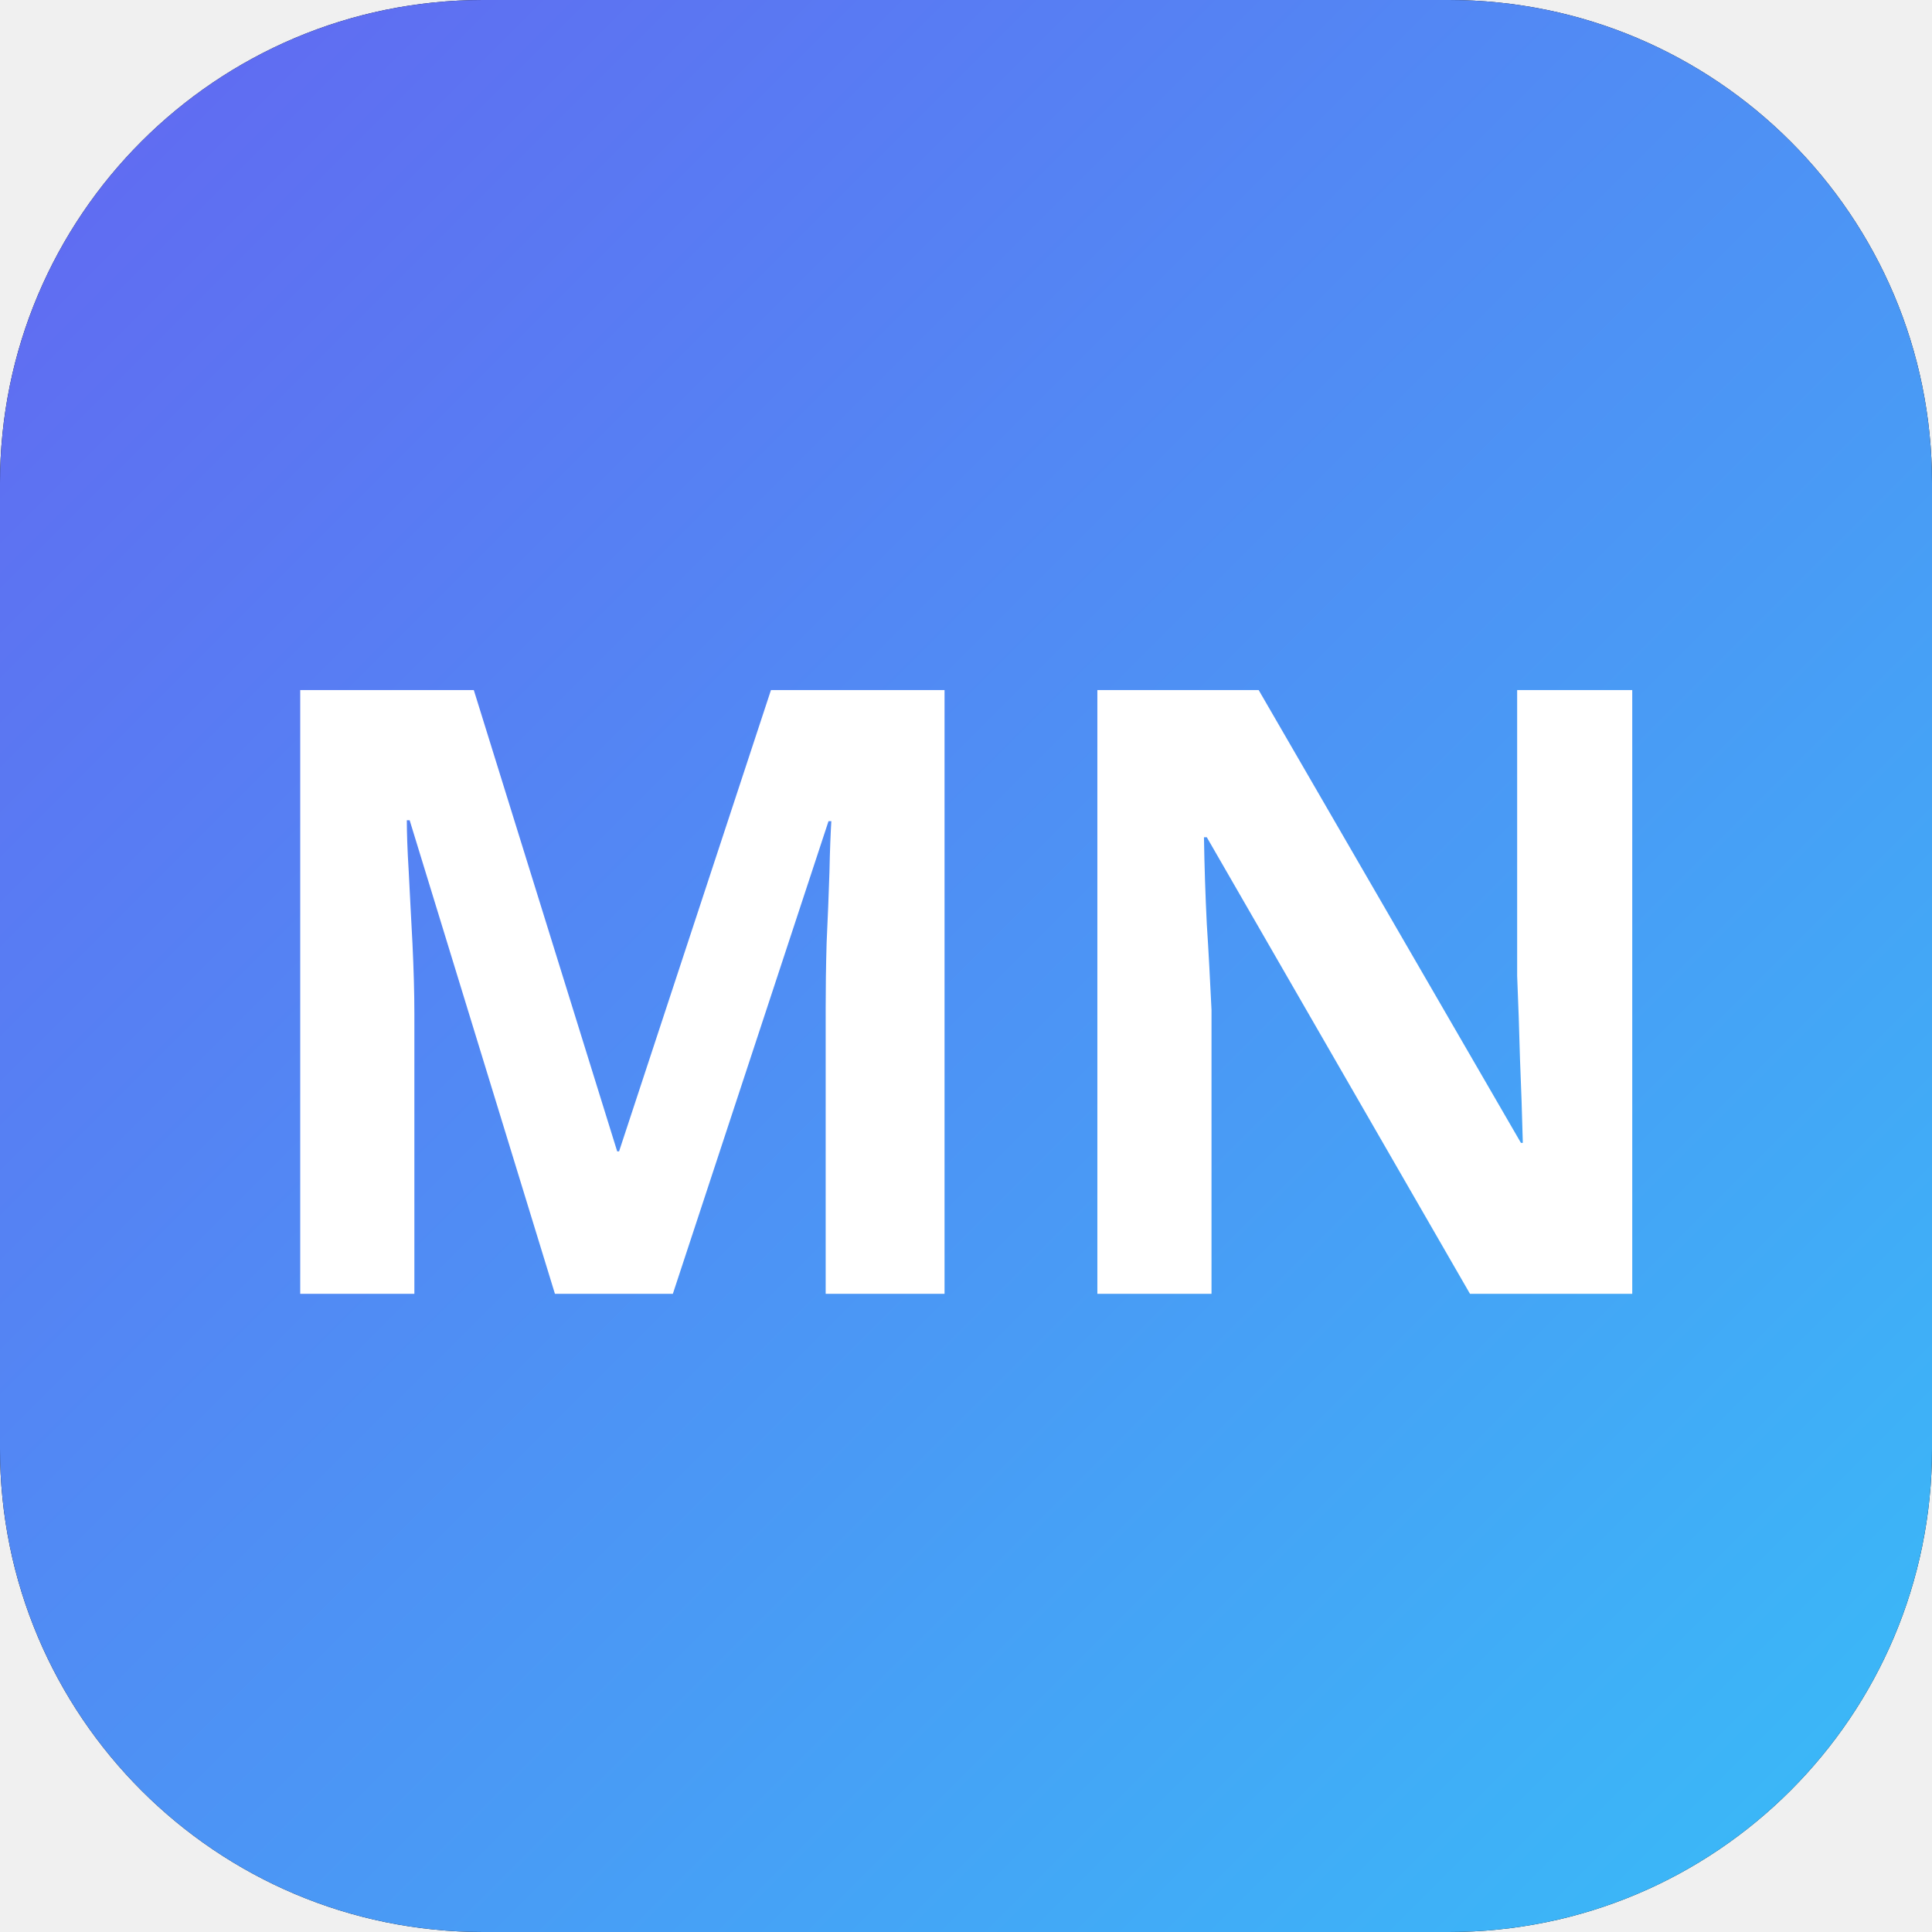
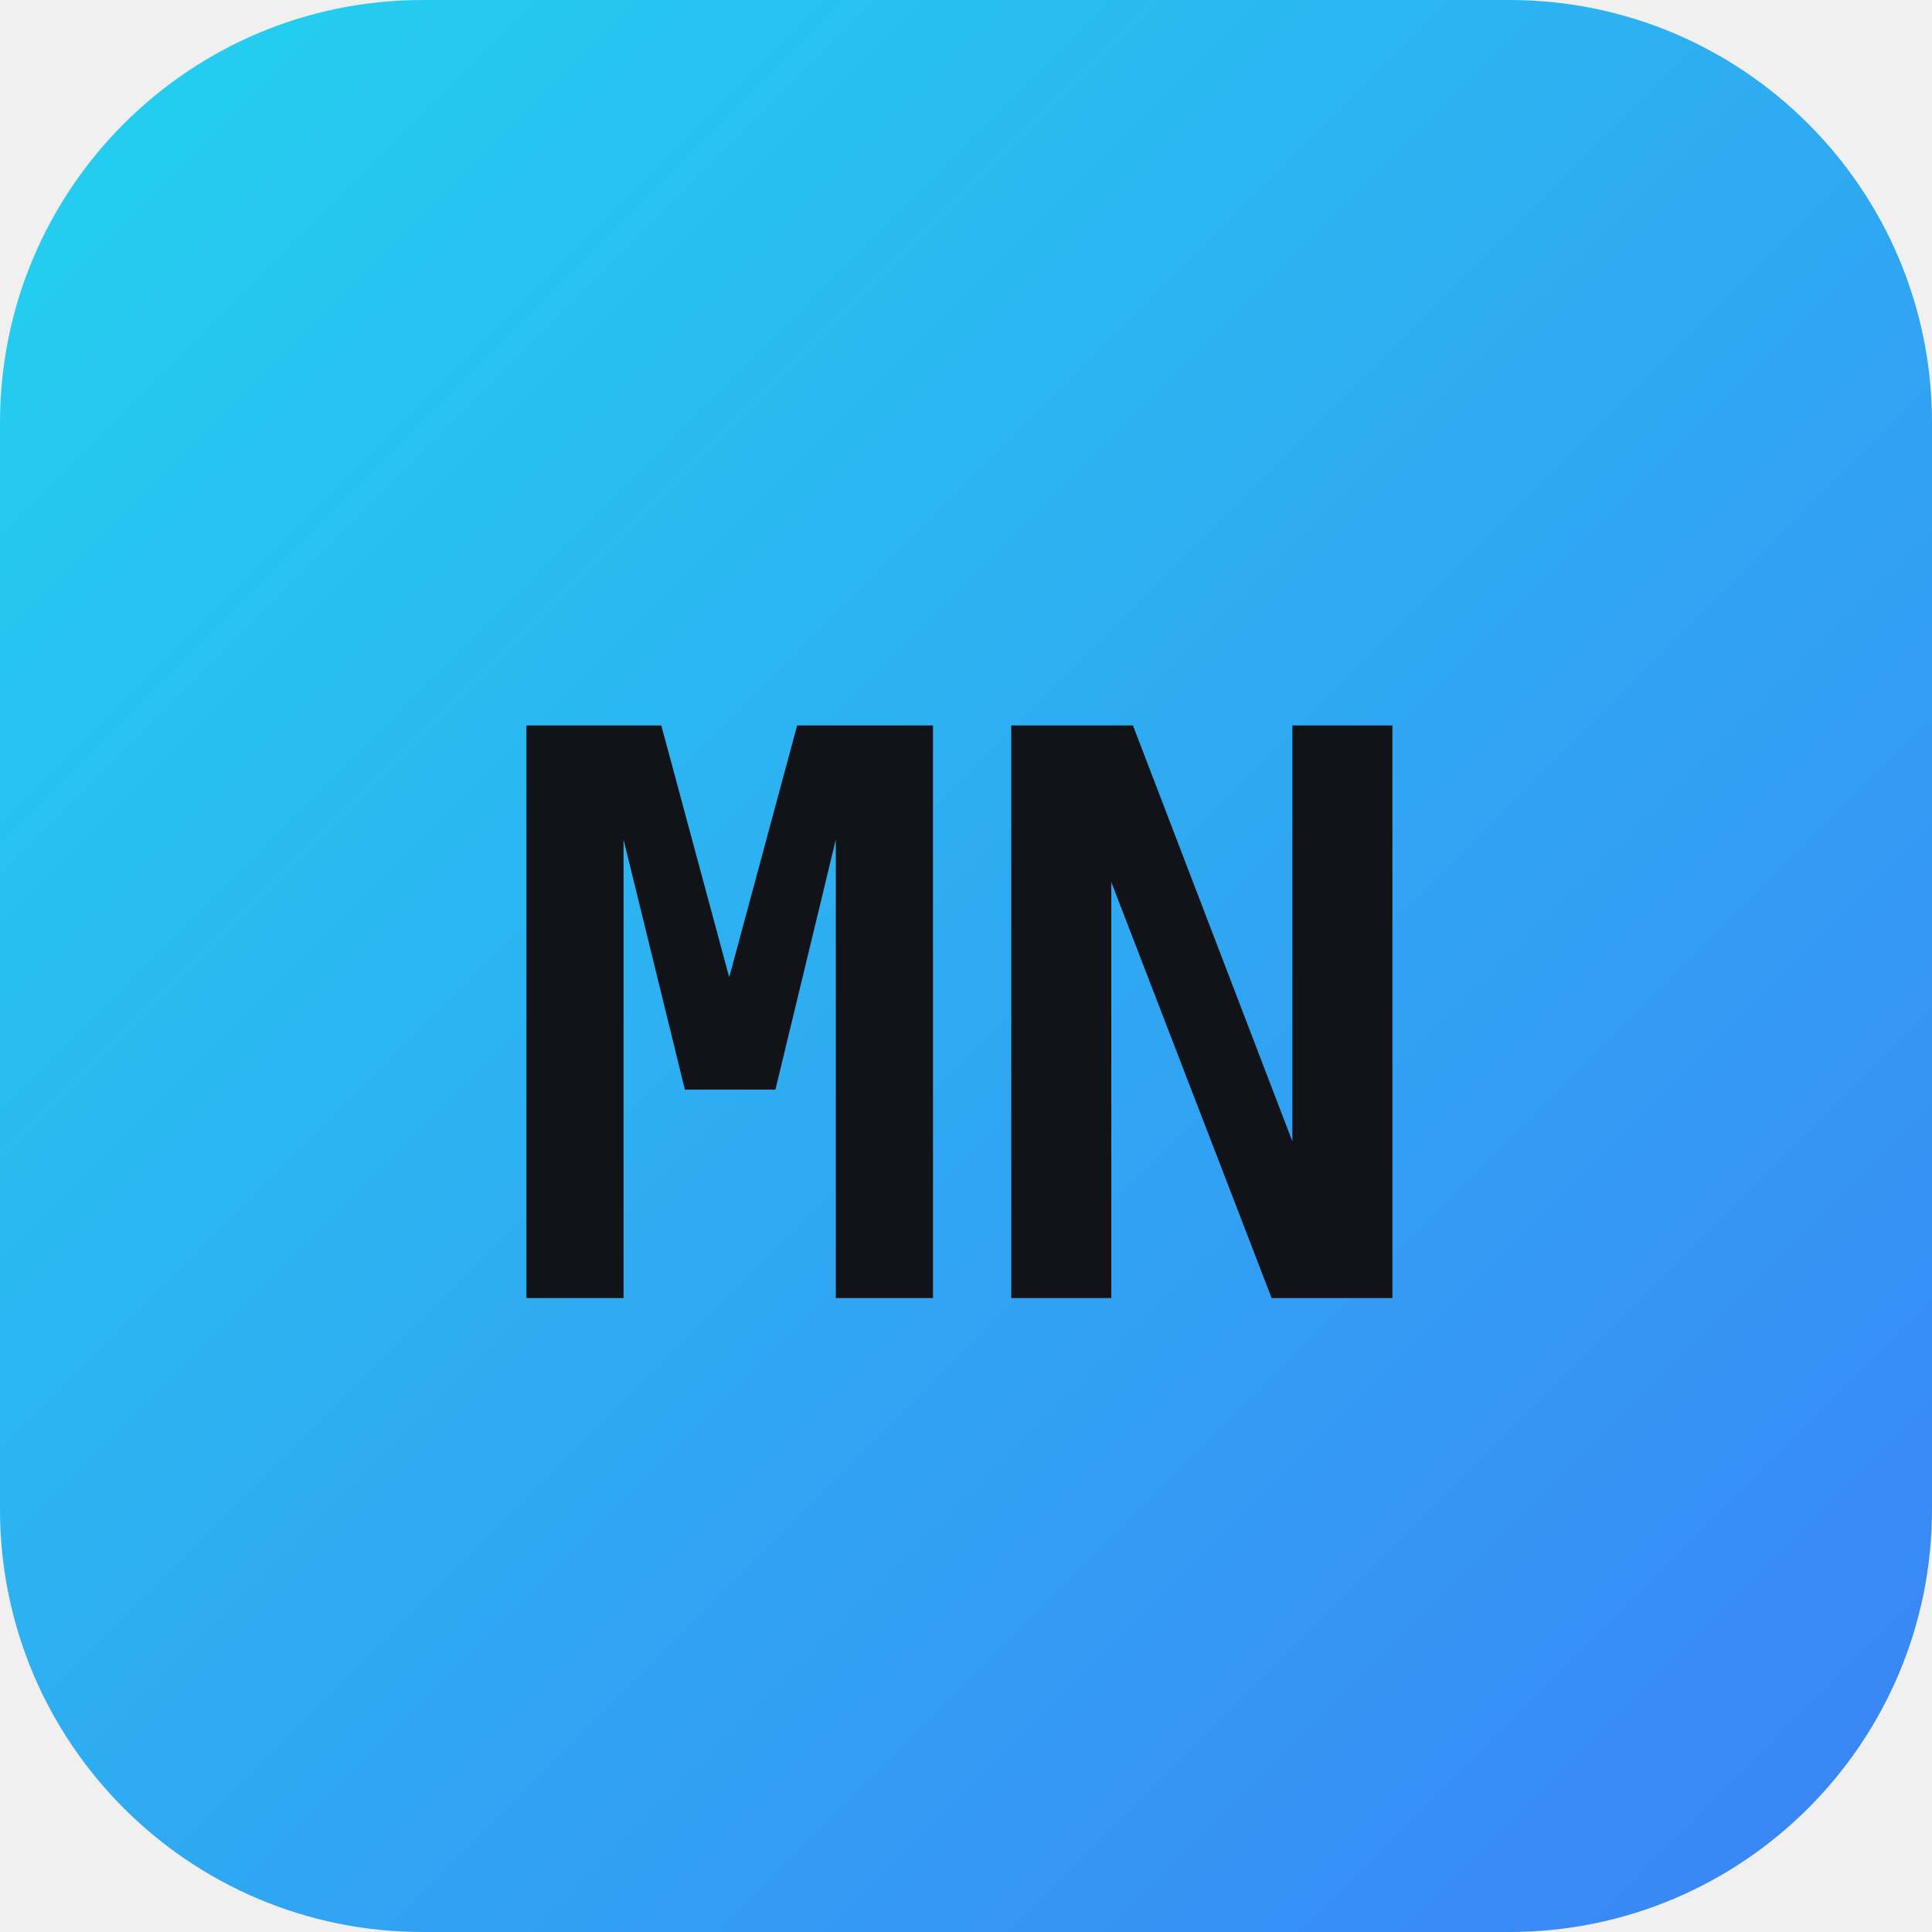
<svg xmlns="http://www.w3.org/2000/svg" viewBox="0 0 32 32" width="32" height="32">
-   <rect width="32" height="32" rx="8" fill="#080B14" />
-   <rect width="32" height="32" rx="8" fill="url(#grad)" />
  <defs>
-     <linearGradient id="grad" x1="0" y1="0" x2="1" y2="1">
-       <stop offset="0%" stop-color="#6366F1" />
-       <stop offset="100%" stop-color="#38BDF8" />
+     <linearGradient id="mn" x1="0" y1="0" x2="1" y2="1">
+       <stop offset="0" stop-color="#22D3EE" />
+       <stop offset="1" stop-color="#3B82F6" />
    </linearGradient>
  </defs>
-   <text x="50%" y="50%" dominant-baseline="central" text-anchor="middle" font-family="system-ui, sans-serif" font-weight="bold" font-size="14" fill="white">MN</text>
+   <rect width="32" height="32" rx="7" fill="url(#mn)" />
+   <text x="16" y="21.5" text-anchor="middle" font-family="ui-monospace, SFMono-Regular, Menlo, monospace" font-size="13" font-weight="700" fill="#111318">MN</text>
</svg>
